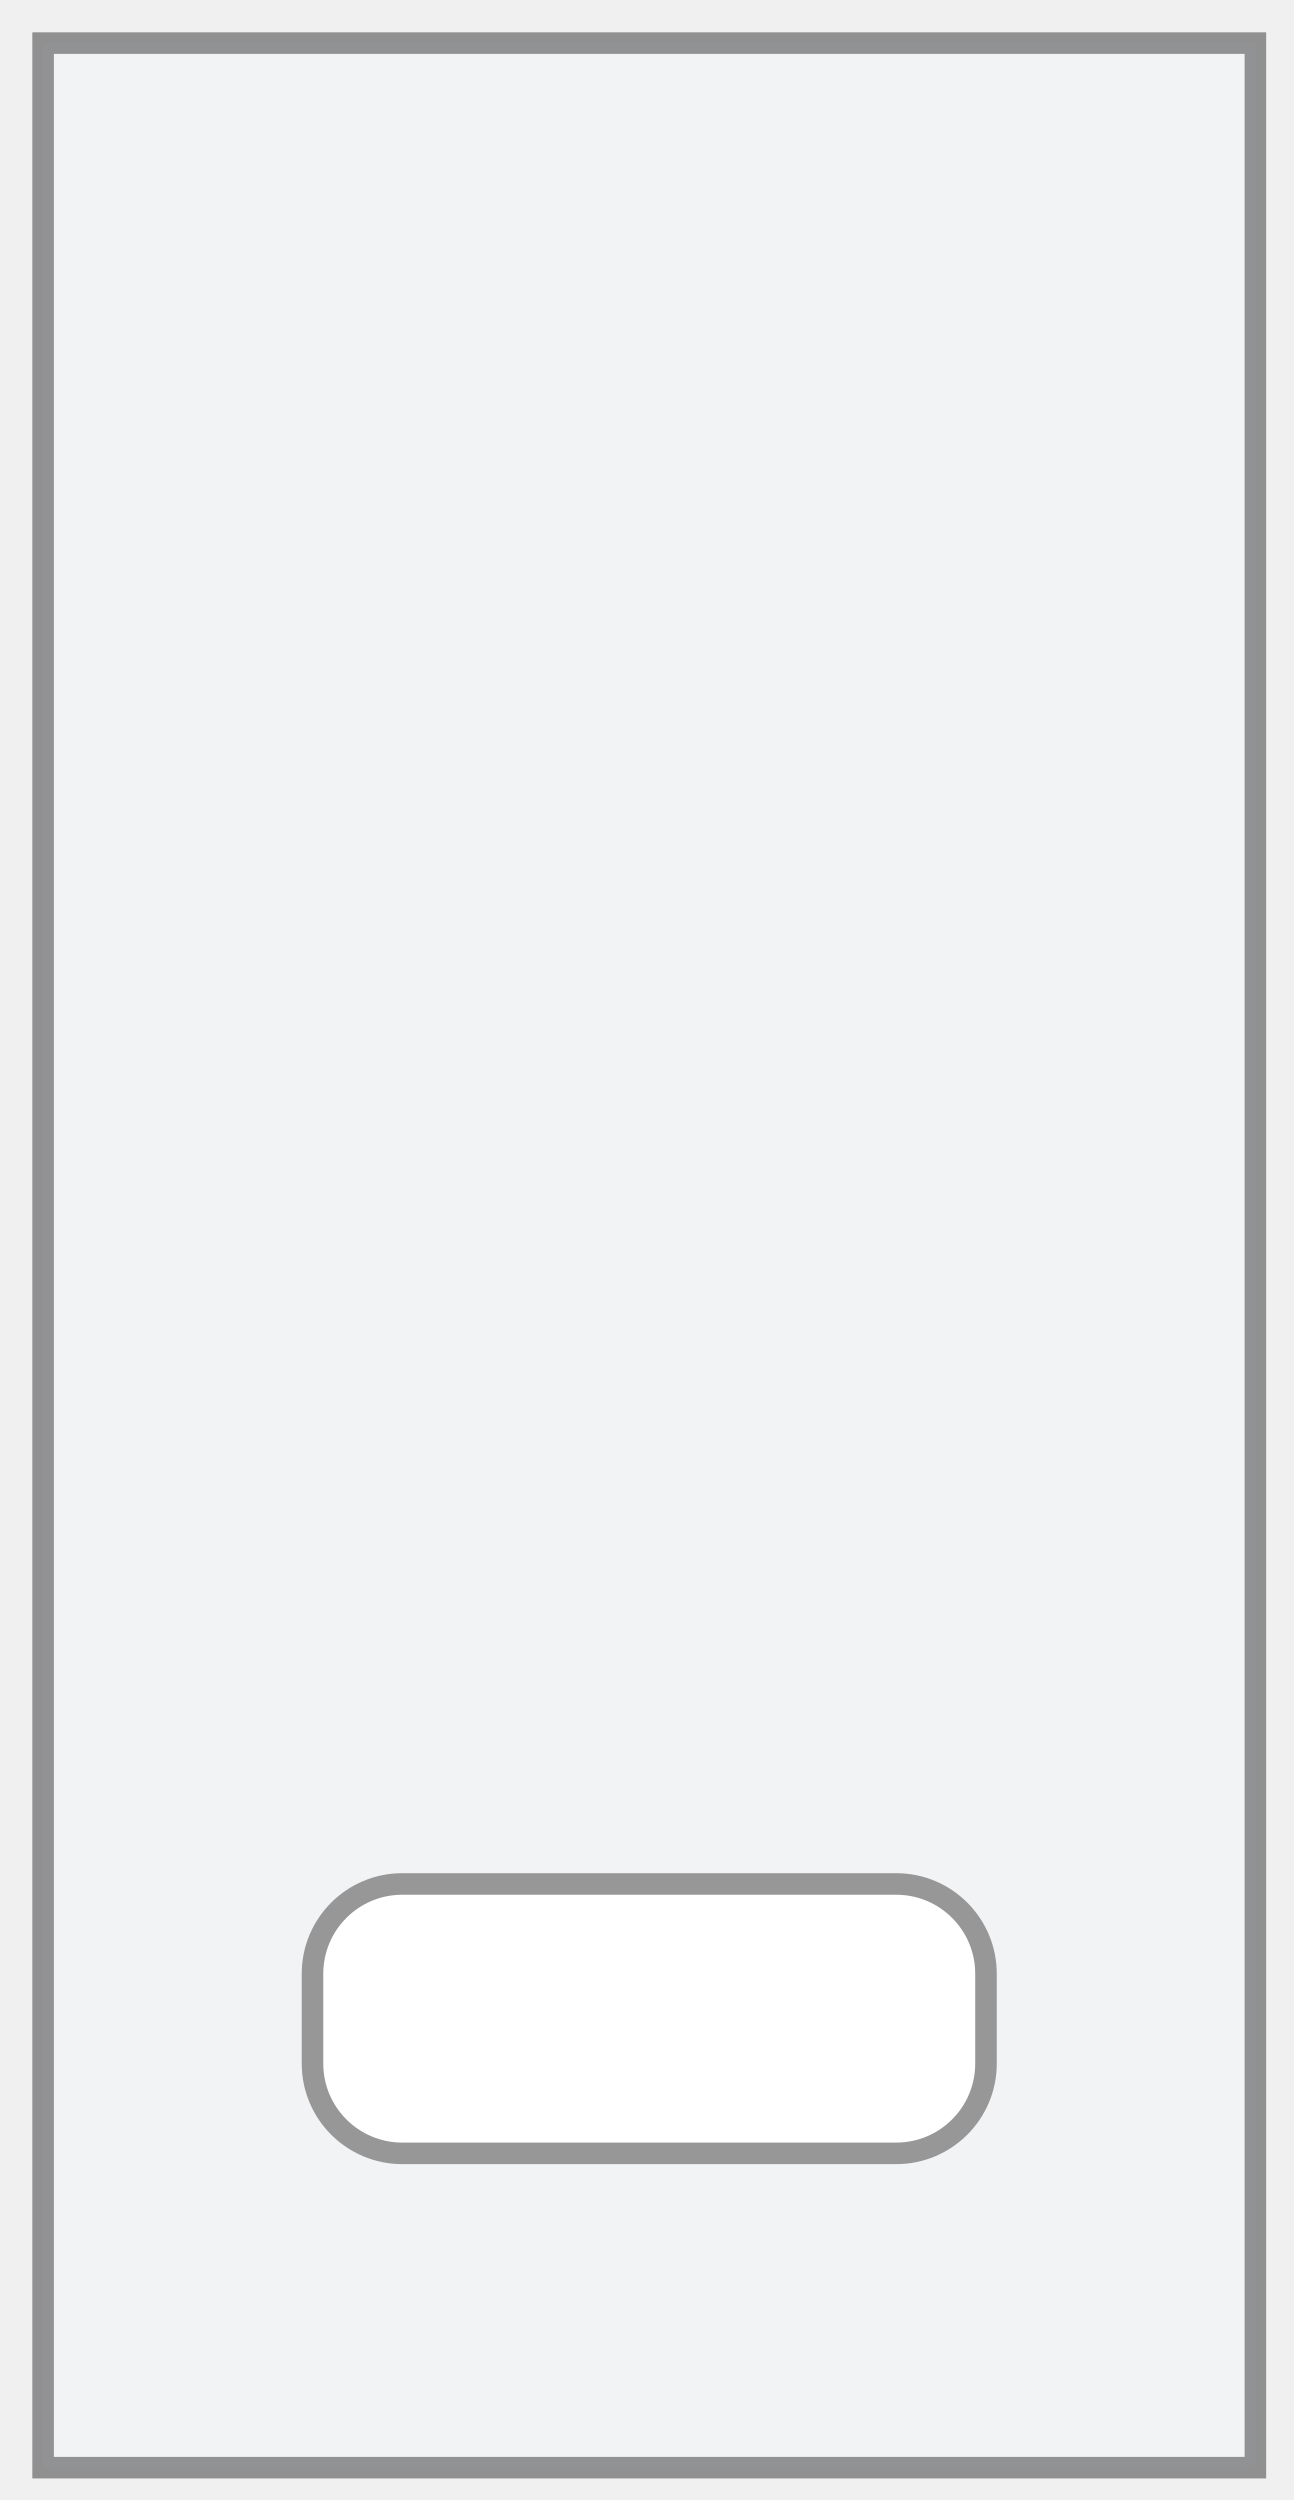
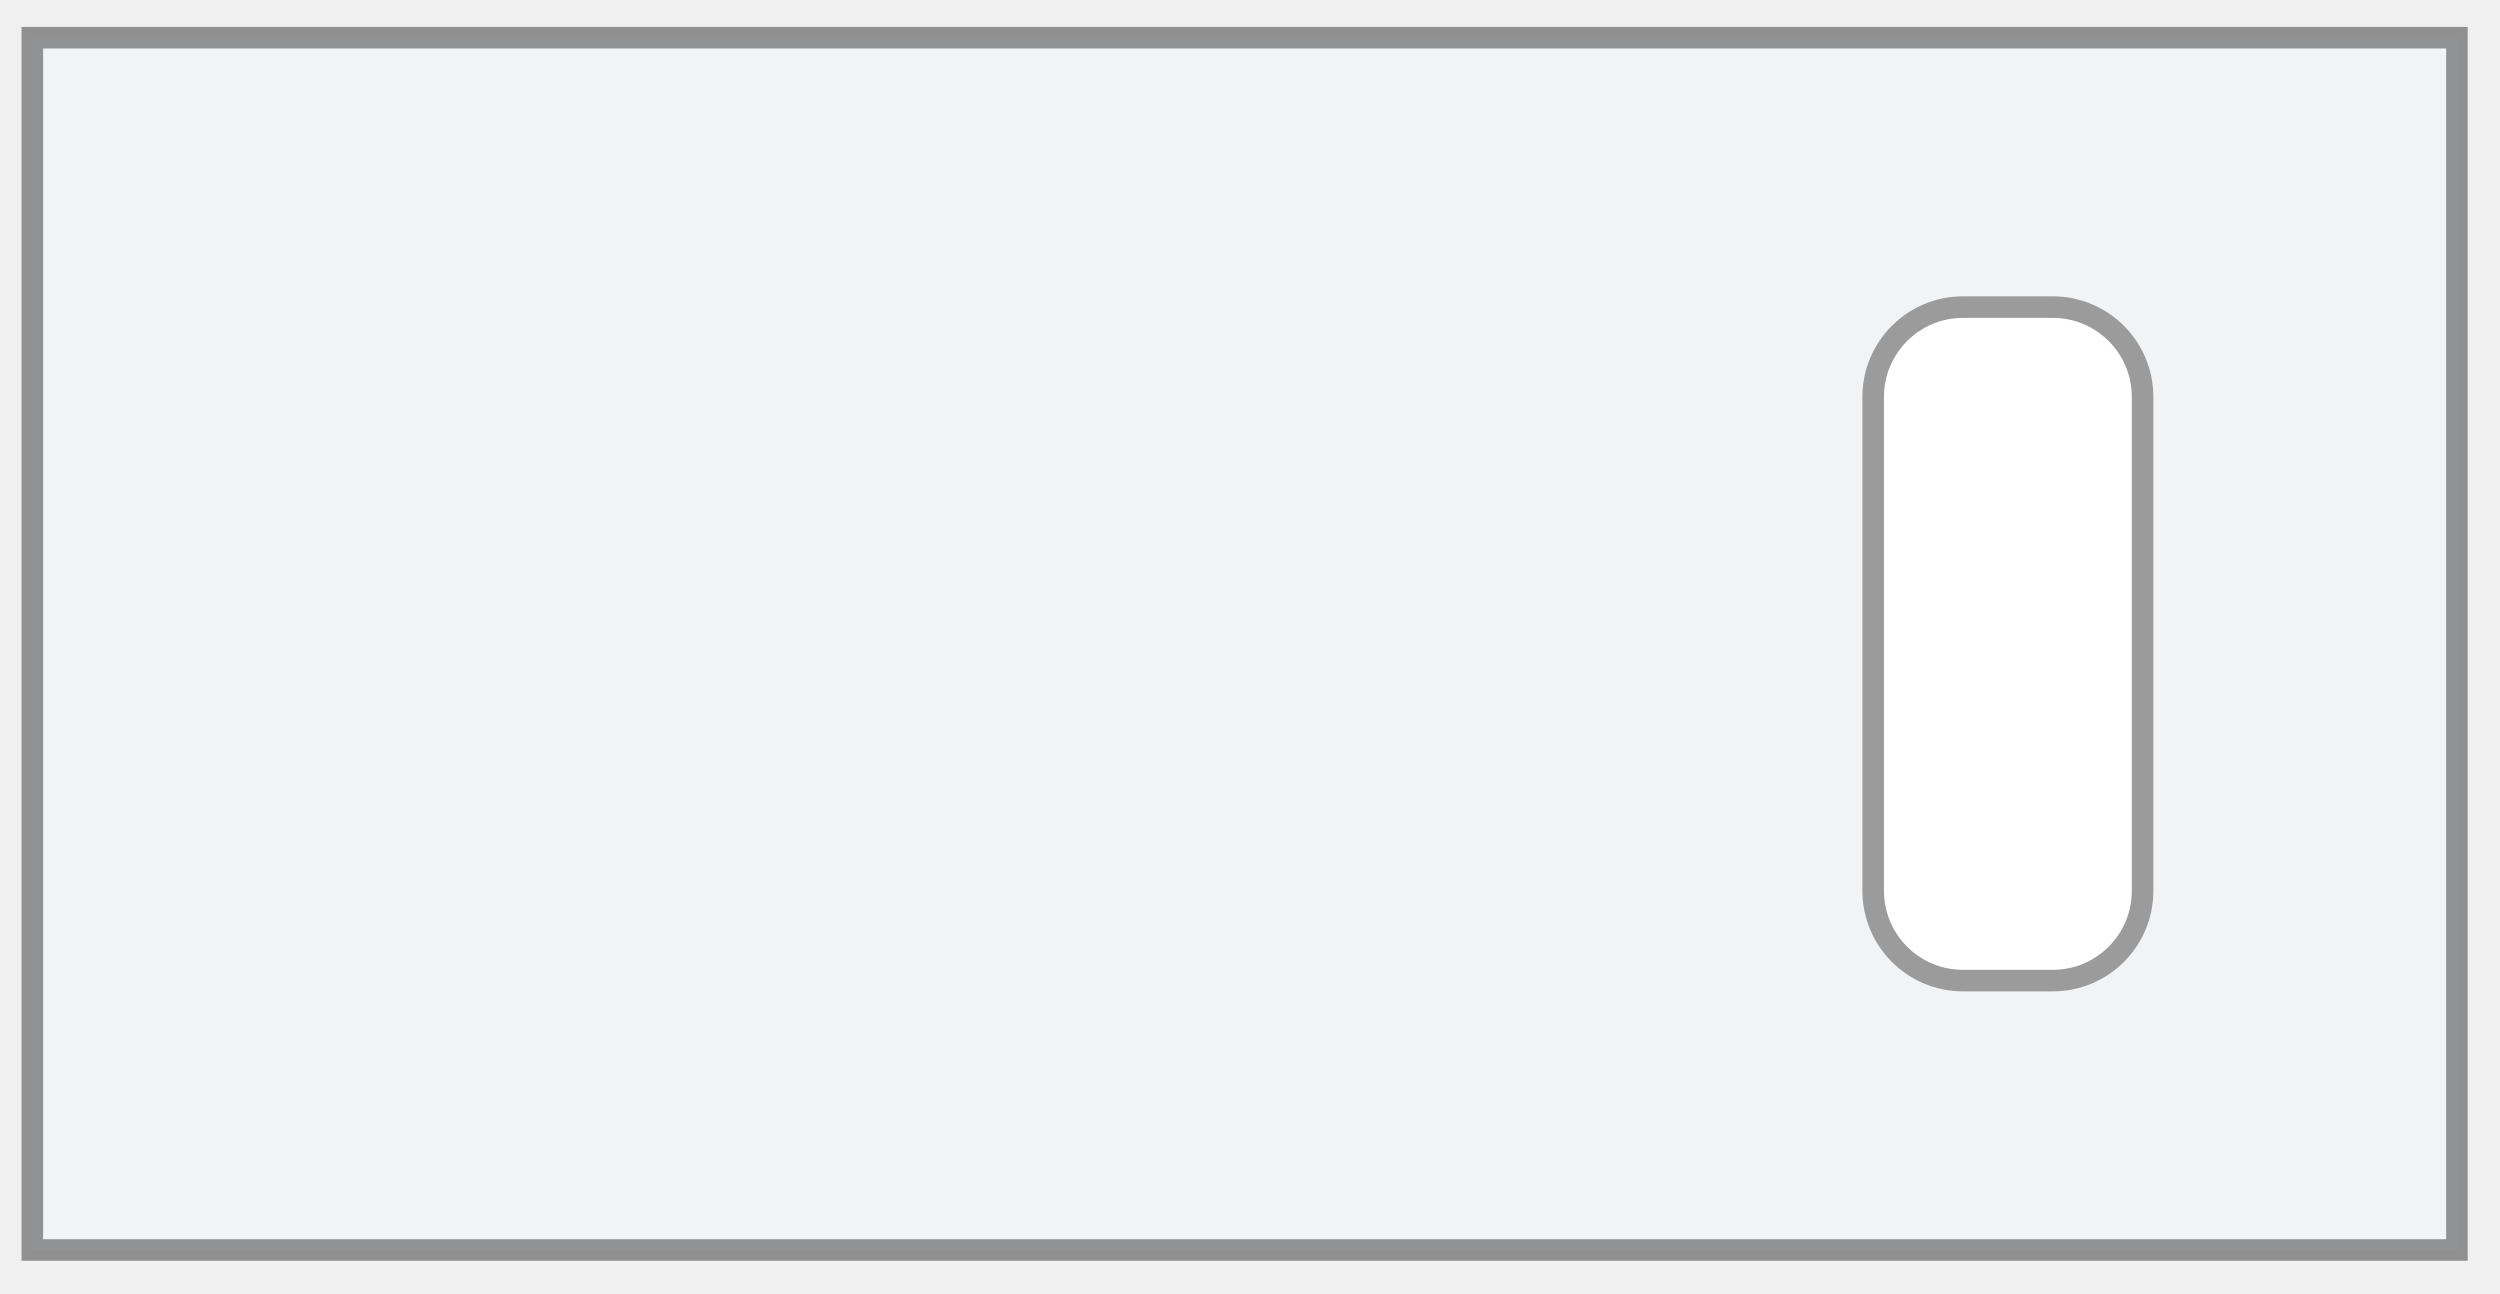
- <svg xmlns="http://www.w3.org/2000/svg" width="30px" height="58px" viewBox="0 0 30 58" version="1.1">
-   <g id="Page-1" stroke="none" stroke-width="1" fill="none" fill-rule="evenodd">
-     <g id="availableSleeper" transform="translate(1, 1)" fill-rule="nonzero" stroke-width="0.5">
-       <polygon id="Path" stroke-opacity="0.4" stroke="#000000" fill="#F2F3F5" points="0 0 28.125 0 28.125 56.25 0 56.25" />
-       <rect id="Rectangle" stroke="#979797" fill="#FFFFFF" x="6.25" y="42.708" width="15.625" height="6.25" rx="2.083" />
-     </g>
+ <svg xmlns="http://www.w3.org/2000/svg" width="58" height="30" viewBox="0 0 58 30" fill="none">
+   <g clip-path="url(#clip0_760_20)">
+     <path d="M0.75 29L0.75 0.875L57 0.875L57 29L0.75 29Z" fill="#F2F3F5" stroke="black" stroke-opacity="0.4" stroke-width="0.5" />
+     <path d="M43.458 9.208L43.458 20.667C43.458 21.817 44.391 22.75 45.541 22.75L47.625 22.75C48.775 22.75 49.708 21.817 49.708 20.667L49.708 9.208C49.708 8.058 48.775 7.125 47.625 7.125L45.541 7.125C44.391 7.125 43.458 8.058 43.458 9.208Z" fill="white" stroke="#9B9B9B" stroke-width="0.5" />
  </g>
+   <defs>
+     <clipPath id="clip0_760_20">
+       <rect width="58" height="30" fill="white" transform="translate(58 30) rotate(-180)" />
+     </clipPath>
+   </defs>
</svg>
